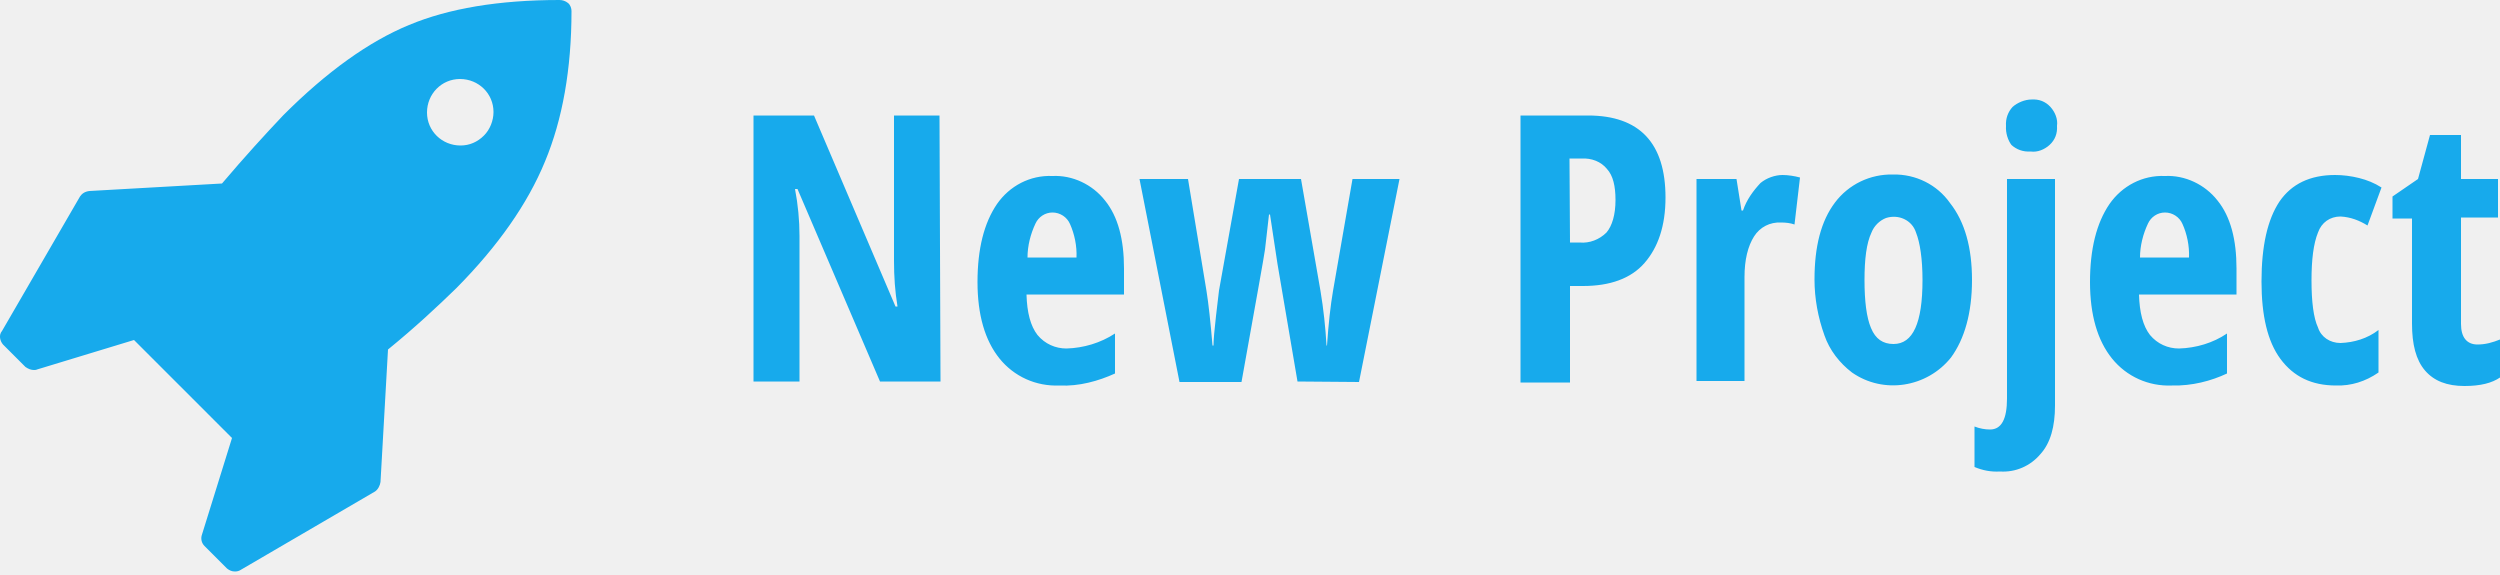
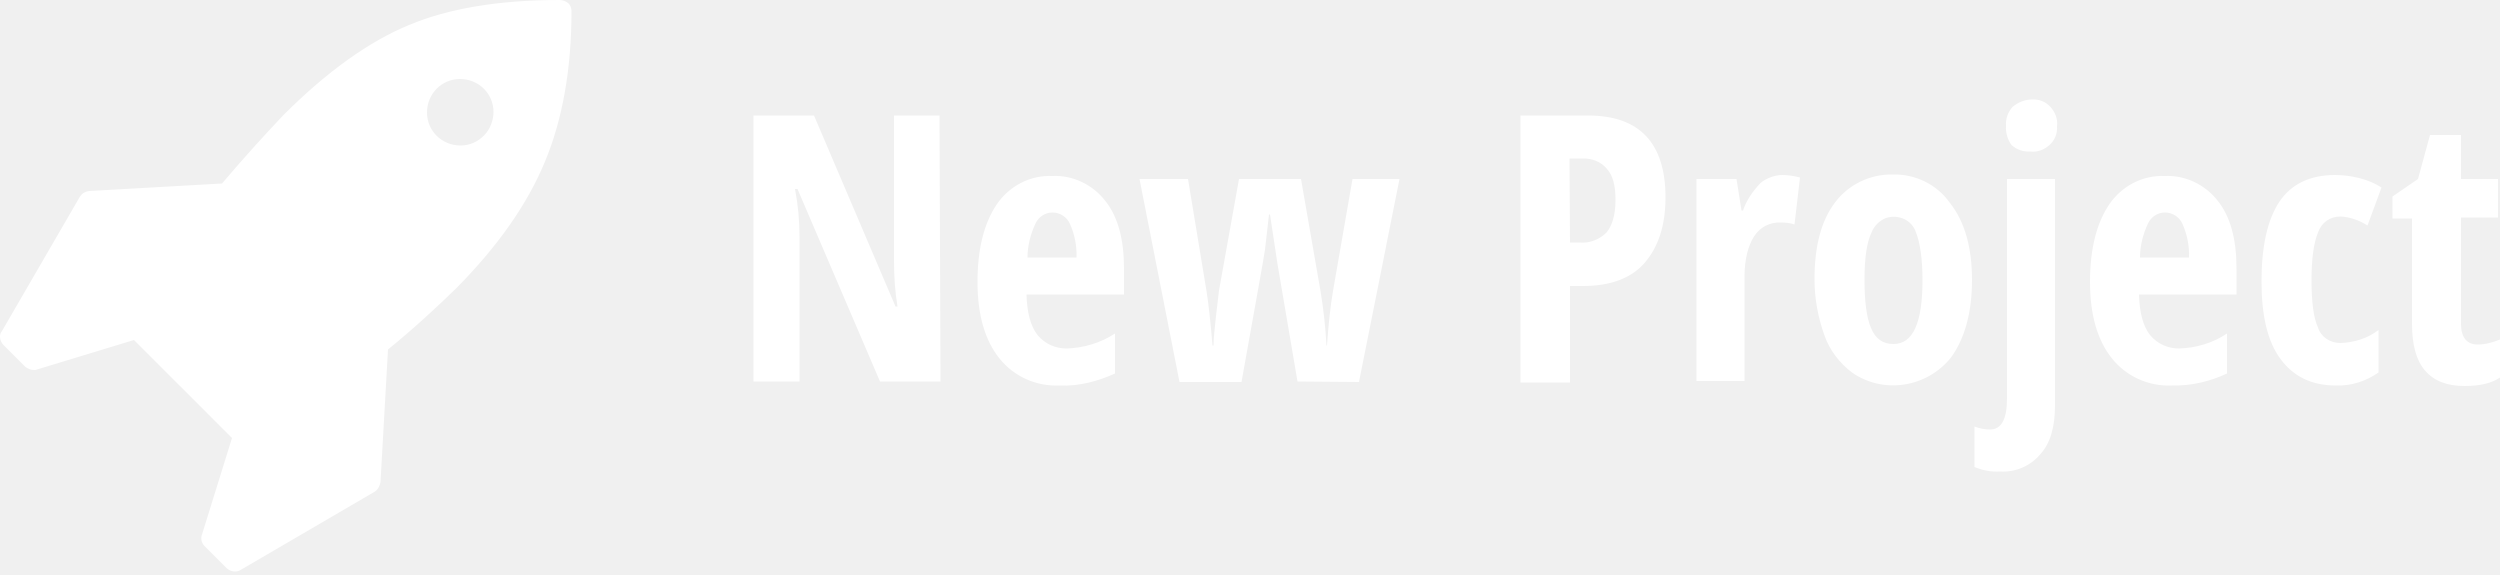
<svg xmlns="http://www.w3.org/2000/svg" viewBox="0 0 500 115">
-   <path fill="#17AAEC" d="M98.7,22.4c0-3.7-3-6.6-6.7-6.6s-6.6,3-6.6,6.7s3,6.6,6.7,6.6c1.8,0,3.4-0.7,4.7-2C98,25.9,98.7,24.1,98.7,22.4z M114.3,2.2c0,11.6-1.8,21.7-5.3,30.1c-3.5,8.5-9.4,16.9-17.7,25.3c-3.8,3.7-8.3,7.9-13.7,12.3l-1.5,26.5c-0.1,0.7-0.5,1.5-1.1,1.9L48.1,114c-0.3,0.2-0.7,0.3-1.1,0.3c-0.6,0-1.1-0.2-1.6-0.6l-4.5-4.5c-0.6-0.6-0.8-1.5-0.5-2.3l6-19.3L26.8,68L7.4,73.9C7.2,74,7,74,6.8,74c-0.6,0-1.1-0.2-1.7-0.6l-4.5-4.5C0,68.2-0.3,67,0.4,66.2L16,39.3c0.4-0.6,1-1,1.9-1.1l26.5-1.5c4.5-5.3,8.6-9.8,12.3-13.7c8.7-8.7,17.1-14.7,25.1-18c7.9-3.3,17.9-5,30.1-5c0.6,0,1.2,0.2,1.7,0.6C114.1,1,114.3,1.7,114.3,2.2L114.3,2.2z M188.1,76.3H176l-16.5-38.5H159c0.6,3.1,0.9,6.3,0.9,9.4v29.1h-9.2V23.1h12.1l16.3,38.2h0.4c-0.5-3-0.7-6-0.7-9.1V23.1h9.1L188.1,76.3L188.1,76.3z M211.9,77.1c-4.7,0.2-9.1-1.8-12-5.4s-4.4-8.7-4.4-15.3c0-6.6,1.3-11.8,3.9-15.6c2.5-3.6,6.6-5.8,11.1-5.6c4-0.2,8,1.7,10.5,4.9c2.6,3.2,3.8,7.8,3.8,13.6v5.2h-19.5c0.1,3.6,0.8,6.3,2.2,8.1c1.5,1.8,3.6,2.7,5.8,2.7c3.4-0.1,6.8-1.1,9.7-3v8C219.7,76.2,215.8,77.3,211.9,77.1z M210.5,42.5c-1.5,0-2.8,0.9-3.4,2.2c-1,2.1-1.6,4.5-1.6,6.8h9.8c0.1-2.3-0.4-4.7-1.3-6.7C213.4,43.4,212,42.5,210.5,42.5z M259.5,76.3l-4-23.5l-1.5-9.9h-0.2c-0.4,3.2-0.6,5.6-0.8,7c-0.2,1.5-1.8,10.3-4.7,26.5h-12.4l-8-40.6h9.7l3.7,22.4c0.4,2.5,0.8,6.1,1.2,10.9h0.2c0-1.2,0.2-3.2,0.5-5.9c0.3-2.6,0.5-4.4,0.6-5.1l4-22.3h12.4l3.9,22.4c0.6,3.6,1,7.3,1.2,10.9h0.1c0.3-4.4,0.7-8,1.2-10.9l3.9-22.4h9.4l-8.1,40.6L259.5,76.3L259.5,76.3z M333.1,39.5c0,5.7-1.5,10-4.2,13.1s-6.9,4.6-12.3,4.6H314v19.3h-9.9V23.1h13.5C327.9,23.1,333.1,28.6,333.1,39.5z M314,48.5h1.9c2,0.2,4-0.6,5.4-2c1.1-1.3,1.8-3.5,1.8-6.5c0-2.8-0.5-4.9-1.7-6.2c-1.2-1.5-3.1-2.2-5.1-2.1h-2.4L314,48.5L314,48.5z M356.5,35c1.1,0,2.4,0.2,3.5,0.5l-1.1,9.4c-0.8-0.3-1.8-0.4-2.7-0.4c-2.2-0.1-4.2,0.9-5.4,2.8c-1.2,1.9-1.9,4.6-1.9,8.1v20.8h-9.6V35.8h8l1,6.3h0.3c0.7-2.1,2-3.9,3.5-5.5C353.3,35.6,355,35,356.5,35z M394.4,56c0,6.6-1.5,11.8-4.2,15.5c-4.8,6-13.5,7.4-19.8,3c-2.5-1.9-4.5-4.5-5.5-7.4c-1.3-3.6-2-7.4-2-11.2c0-6.6,1.3-11.7,4.1-15.4c2.7-3.6,7-5.7,11.6-5.6c4.5-0.1,8.8,2,11.4,5.7C393,44.4,394.4,49.6,394.4,56z M372.9,56c0,4.2,0.4,7.5,1.3,9.6c0.9,2.2,2.4,3.2,4.5,3.2c3.9,0,5.8-4.2,5.8-12.8c0-4.2-0.5-7.5-1.3-9.5c-0.8-2.5-3.5-3.7-6-2.9c-1.3,0.5-2.4,1.6-2.9,2.9C373.3,48.6,372.9,51.8,372.9,56L372.9,56z M400,94.3c-1.8,0.1-3.4-0.2-5.1-0.9v-8.1c1,0.4,2.1,0.6,3.1,0.6c2.3,0,3.4-2.1,3.4-6.2V35.8h9.6v45.3c0,4.2-0.9,7.5-2.9,9.7C406.1,93.2,403.1,94.5,400,94.3z M401.2,25.2c-0.1-1.5,0.4-2.8,1.3-3.8c1-0.9,2.5-1.5,3.8-1.5c1.5-0.1,2.8,0.4,3.8,1.5c0.9,1,1.5,2.4,1.3,3.8c0.1,1.5-0.4,2.8-1.5,3.8c-1,0.9-2.4,1.5-3.8,1.3c-1.5,0.1-2.8-0.4-3.8-1.3C401.6,28.1,401.1,26.6,401.2,25.2z M434.4,77.1c-4.7,0.2-9.1-1.8-12-5.4c-2.9-3.6-4.4-8.7-4.4-15.3c0-6.6,1.3-11.8,3.9-15.6c2.5-3.6,6.6-5.8,11.1-5.6c4-0.2,8,1.7,10.5,4.9c2.6,3.2,3.8,7.8,3.8,13.6v5.2h-19.5c0.1,3.6,0.8,6.3,2.2,8.1c1.5,1.8,3.6,2.7,5.8,2.7c3.4-0.1,6.8-1.1,9.6-3v8C442.2,76.2,438.4,77.2,434.4,77.1z M433,42.5c-1.5,0-2.8,0.9-3.4,2.2c-1,2.1-1.6,4.5-1.6,6.8h9.8c0.1-2.3-0.4-4.7-1.3-6.7C435.9,43.4,434.5,42.5,433,42.5z M467.2,77.1c-4.9,0-8.5-1.8-11.1-5.3s-3.8-8.7-3.8-15.5c0-7.1,1.2-12.4,3.6-16c2.4-3.5,6.1-5.3,11.1-5.3c1.6,0,3.2,0.2,4.8,0.6c1.6,0.4,3.1,1,4.5,1.9l-2.8,7.6c-1.6-1-3.4-1.7-5.4-1.8c-2.1,0-3.8,1.2-4.5,3.2c-0.9,2.2-1.3,5.4-1.3,9.6s0.4,7.5,1.3,9.4c0.6,1.9,2.4,3.1,4.5,3.1c2.7-0.1,5.4-0.9,7.6-2.6v8.5C473.1,76.3,470.2,77.2,467.2,77.1z M495.5,68.9c1.6,0,3-0.4,4.5-1v7.6c-1.6,1.1-3.9,1.7-7.1,1.7c-3.5,0-6.1-1-7.9-3.1c-1.8-2.1-2.6-5.2-2.6-9.4v-21h-3.9v-4.4l5.1-3.5L486,27h6.2v8.8h7.4v7.7h-7.4v21.3C492.2,67.5,493.4,68.9,495.5,68.9z" />
+   <path fill="#FFFFFF" d="M98.7,22.4c0-3.7-3-6.6-6.7-6.6s-6.6,3-6.6,6.7s3,6.6,6.7,6.6c1.8,0,3.4-0.7,4.7-2C98,25.9,98.7,24.1,98.7,22.4z M114.3,2.2c0,11.6-1.8,21.7-5.3,30.1c-3.5,8.5-9.4,16.9-17.7,25.3c-3.8,3.7-8.3,7.9-13.7,12.3l-1.5,26.5c-0.1,0.7-0.5,1.5-1.1,1.9L48.1,114c-0.3,0.2-0.7,0.3-1.1,0.3c-0.6,0-1.1-0.2-1.6-0.6l-4.5-4.5c-0.6-0.6-0.8-1.5-0.5-2.3l6-19.3L26.8,68L7.4,73.9C7.2,74,7,74,6.8,74c-0.6,0-1.1-0.2-1.7-0.6l-4.5-4.5C0,68.2-0.3,67,0.4,66.2L16,39.3c0.4-0.6,1-1,1.9-1.1l26.5-1.5c4.5-5.3,8.6-9.8,12.3-13.7c8.7-8.7,17.1-14.7,25.1-18c7.9-3.3,17.9-5,30.1-5c0.6,0,1.2,0.2,1.7,0.6C114.1,1,114.3,1.7,114.3,2.2L114.3,2.2z M188.1,76.3H176l-16.5-38.5H159c0.6,3.1,0.9,6.3,0.9,9.4v29.1h-9.2V23.1h12.1l16.3,38.2h0.4c-0.5-3-0.7-6-0.7-9.1V23.1h9.1L188.1,76.3L188.1,76.3z M211.9,77.1c-4.7,0.2-9.1-1.8-12-5.4s-4.4-8.7-4.4-15.3c0-6.6,1.3-11.8,3.9-15.6c2.5-3.6,6.6-5.8,11.1-5.6c4-0.2,8,1.7,10.5,4.9c2.6,3.2,3.8,7.8,3.8,13.6v5.2h-19.5c0.1,3.6,0.8,6.3,2.2,8.1c1.5,1.8,3.6,2.7,5.8,2.7c3.4-0.1,6.8-1.1,9.7-3v8C219.7,76.2,215.8,77.3,211.9,77.1z M210.5,42.5c-1.5,0-2.8,0.9-3.4,2.2c-1,2.1-1.6,4.5-1.6,6.8h9.8c0.1-2.3-0.4-4.7-1.3-6.7C213.4,43.4,212,42.5,210.5,42.5z M259.5,76.3l-4-23.5l-1.5-9.9h-0.2c-0.4,3.2-0.6,5.6-0.8,7c-0.2,1.5-1.8,10.3-4.7,26.5h-12.4l-8-40.6h9.7l3.7,22.4c0.4,2.5,0.8,6.1,1.2,10.9h0.2c0-1.2,0.2-3.2,0.5-5.9c0.3-2.6,0.5-4.4,0.6-5.1l4-22.3h12.4l3.9,22.4c0.6,3.6,1,7.3,1.2,10.9h0.1c0.3-4.4,0.7-8,1.2-10.9l3.9-22.4h9.4l-8.1,40.6L259.5,76.3L259.5,76.3z M333.1,39.5c0,5.7-1.5,10-4.2,13.1s-6.9,4.6-12.3,4.6H314v19.3h-9.9V23.1h13.5C327.9,23.1,333.1,28.6,333.1,39.5z M314,48.5h1.9c2,0.2,4-0.6,5.4-2c1.1-1.3,1.8-3.5,1.8-6.5c0-2.8-0.5-4.9-1.7-6.2c-1.2-1.5-3.1-2.2-5.1-2.1h-2.4L314,48.5L314,48.5z M356.5,35c1.1,0,2.4,0.2,3.5,0.5l-1.1,9.4c-0.8-0.3-1.8-0.4-2.7-0.4c-2.2-0.1-4.2,0.9-5.4,2.8c-1.2,1.9-1.9,4.6-1.9,8.1v20.8h-9.6V35.8h8l1,6.3h0.3c0.7-2.1,2-3.9,3.5-5.5C353.3,35.6,355,35,356.5,35z M394.4,56c0,6.6-1.5,11.8-4.2,15.5c-4.8,6-13.5,7.4-19.8,3c-2.5-1.9-4.5-4.5-5.5-7.4c-1.3-3.6-2-7.4-2-11.2c0-6.6,1.3-11.7,4.1-15.4c2.7-3.6,7-5.7,11.6-5.6c4.5-0.1,8.8,2,11.4,5.7C393,44.4,394.4,49.6,394.4,56z M372.9,56c0,4.2,0.4,7.5,1.3,9.6c0.9,2.2,2.4,3.2,4.5,3.2c3.9,0,5.8-4.2,5.8-12.8c0-4.2-0.5-7.5-1.3-9.5c-0.8-2.5-3.5-3.7-6-2.9c-1.3,0.5-2.4,1.6-2.9,2.9C373.3,48.6,372.9,51.8,372.9,56L372.9,56z M400,94.3c-1.8,0.1-3.4-0.2-5.1-0.9v-8.1c1,0.4,2.1,0.6,3.1,0.6c2.3,0,3.4-2.1,3.4-6.2V35.8h9.6v45.3c0,4.2-0.9,7.5-2.9,9.7C406.1,93.2,403.1,94.5,400,94.3z M401.2,25.2c-0.1-1.5,0.4-2.8,1.3-3.8c1-0.9,2.5-1.5,3.8-1.5c1.5-0.1,2.8,0.4,3.8,1.5c0.9,1,1.5,2.4,1.3,3.8c0.1,1.5-0.4,2.8-1.5,3.8c-1,0.9-2.4,1.5-3.8,1.3c-1.5,0.1-2.8-0.4-3.8-1.3C401.6,28.1,401.1,26.6,401.2,25.2z M434.4,77.1c-4.7,0.2-9.1-1.8-12-5.4c-2.9-3.6-4.4-8.7-4.4-15.3c0-6.6,1.3-11.8,3.9-15.6c2.5-3.6,6.6-5.8,11.1-5.6c4-0.2,8,1.7,10.5,4.9c2.6,3.2,3.8,7.8,3.8,13.6v5.2h-19.5c0.1,3.6,0.8,6.3,2.2,8.1c1.5,1.8,3.6,2.7,5.8,2.7c3.4-0.1,6.8-1.1,9.6-3v8C442.2,76.2,438.4,77.2,434.4,77.1z M433,42.5c-1.5,0-2.8,0.9-3.4,2.2c-1,2.1-1.6,4.5-1.6,6.8h9.8c0.1-2.3-0.4-4.7-1.3-6.7C435.9,43.4,434.5,42.5,433,42.5z M467.2,77.1c-4.9,0-8.5-1.8-11.1-5.3s-3.8-8.7-3.8-15.5c0-7.1,1.2-12.4,3.6-16c2.4-3.5,6.1-5.3,11.1-5.3c1.6,0,3.2,0.2,4.8,0.6c1.6,0.4,3.1,1,4.5,1.9l-2.8,7.6c-1.6-1-3.4-1.7-5.4-1.8c-2.1,0-3.8,1.2-4.5,3.2c-0.9,2.2-1.3,5.4-1.3,9.6s0.4,7.5,1.3,9.4c0.6,1.9,2.4,3.1,4.5,3.1c2.7-0.1,5.4-0.9,7.6-2.6v8.5C473.1,76.3,470.2,77.2,467.2,77.1z M495.5,68.9c1.6,0,3-0.4,4.5-1v7.6c-1.6,1.1-3.9,1.7-7.1,1.7c-3.5,0-6.1-1-7.9-3.1c-1.8-2.1-2.6-5.2-2.6-9.4v-21h-3.9v-4.4l5.1-3.5L486,27h6.2v8.8h7.4v7.7h-7.4v21.3C492.2,67.5,493.4,68.9,495.5,68.9z" />
</svg>
